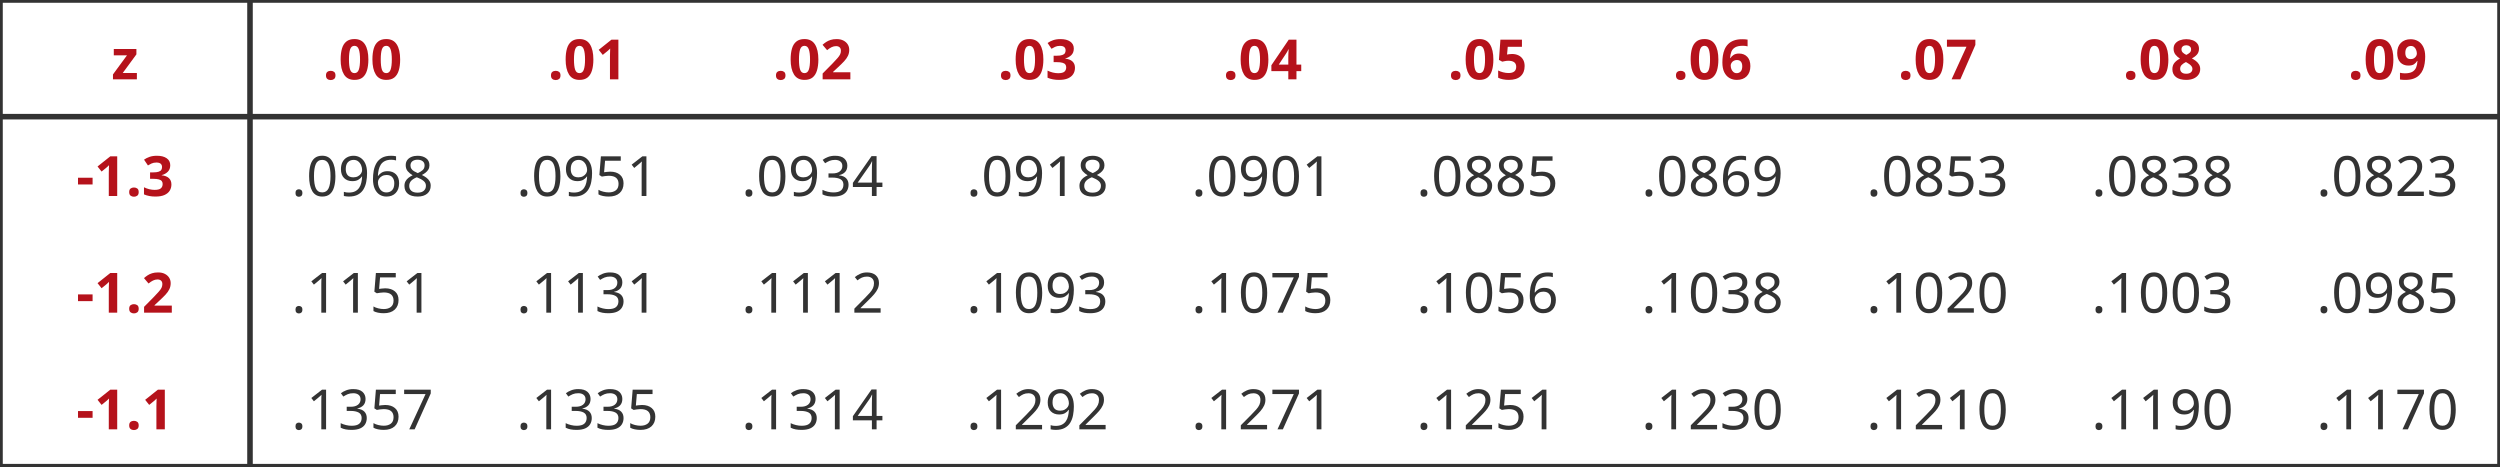
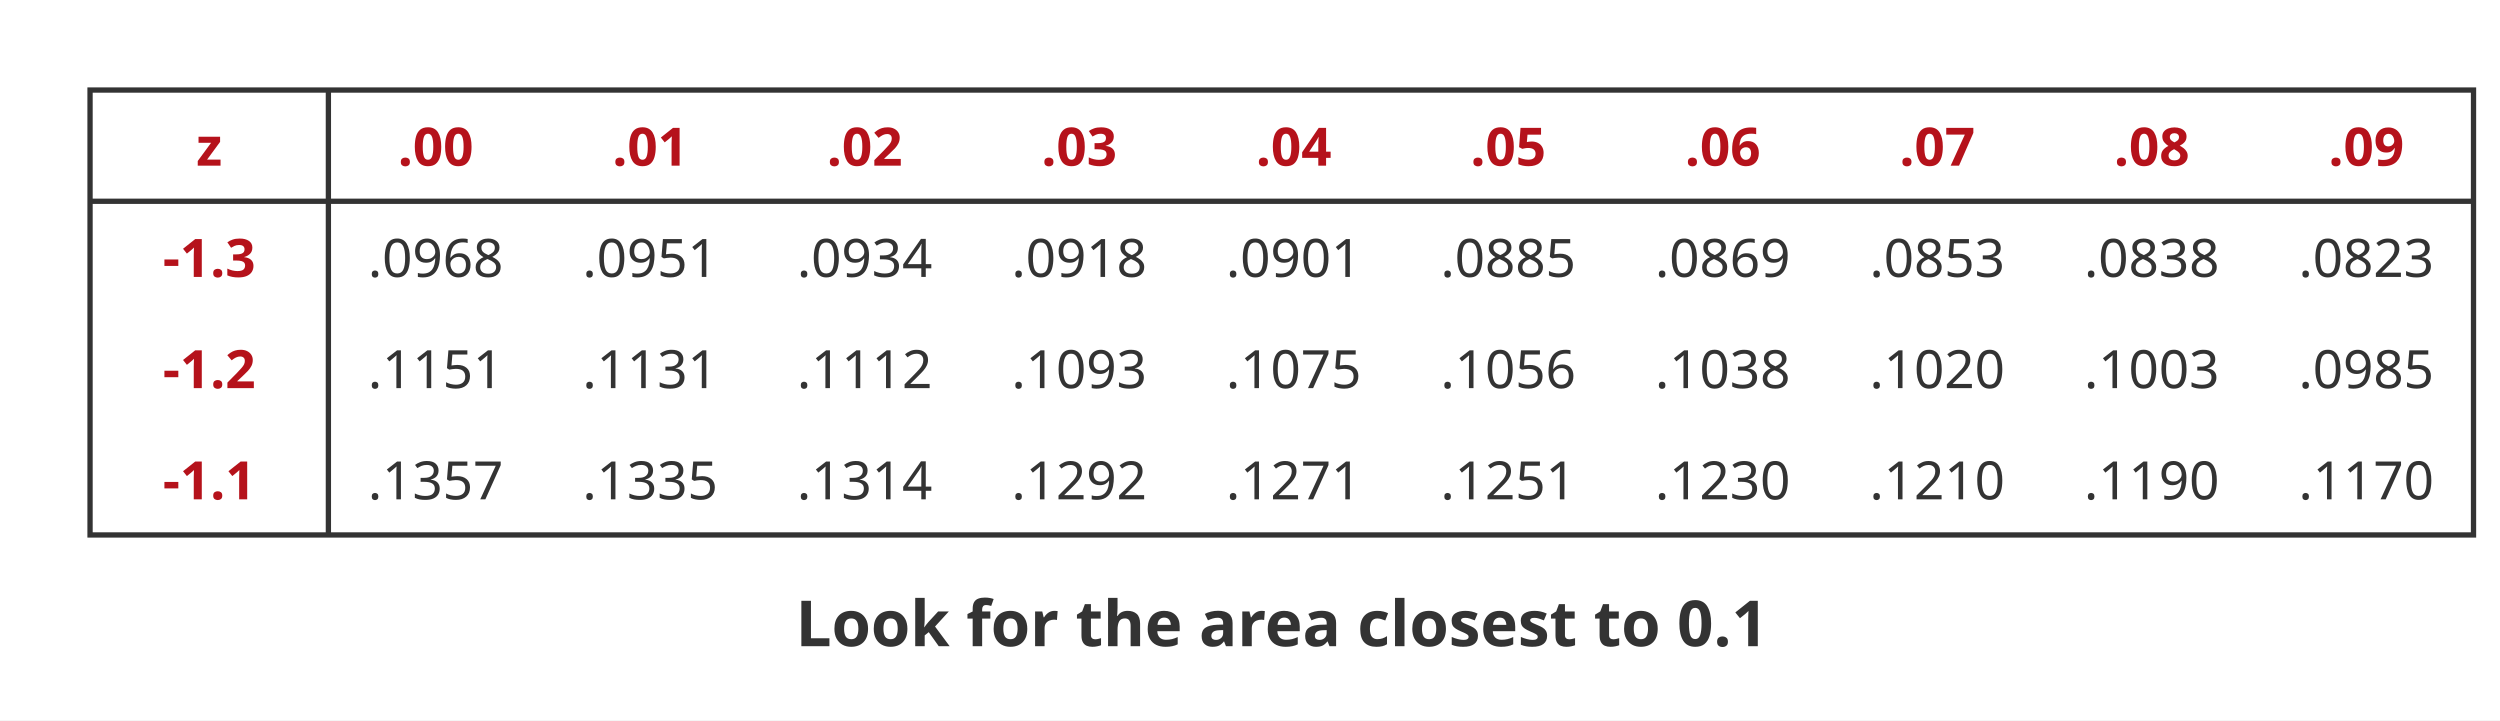
- <svg xmlns="http://www.w3.org/2000/svg" viewBox="0 0 900 168" width="900" height="168" font-family="sans-serif">
+ <svg xmlns="http://www.w3.org/2000/svg" viewBox="-34 -34 944 272" width="944" height="272" font-family="sans-serif">
+   <rect x="-34" y="-34" width="944" height="272" fill="white" />
  <rect width="900" height="168" fill="white" />
  <rect x="0" y="0" width="900" height="168" fill="none" stroke="#333" stroke-width="2" />
  <line x1="0" y1="42" x2="900" y2="42" stroke="#333" stroke-width="2" />
  <line x1="90" y1="0" x2="90" y2="168" stroke="#333" stroke-width="2" />
  <text x="45.0" y="28.56" font-size="20" font-weight="bold" text-anchor="middle" fill="#b5121b">z</text>
  <text x="130.5" y="28.56" font-size="20" font-weight="bold" text-anchor="middle" fill="#b5121b">.00</text>
  <text x="211.5" y="28.56" font-size="20" font-weight="bold" text-anchor="middle" fill="#b5121b">.01</text>
  <text x="292.5" y="28.56" font-size="20" font-weight="bold" text-anchor="middle" fill="#b5121b">.02</text>
  <text x="373.5" y="28.56" font-size="20" font-weight="bold" text-anchor="middle" fill="#b5121b">.03</text>
  <text x="454.5" y="28.56" font-size="20" font-weight="bold" text-anchor="middle" fill="#b5121b">.04</text>
  <text x="535.5" y="28.56" font-size="20" font-weight="bold" text-anchor="middle" fill="#b5121b">.05</text>
  <text x="616.5" y="28.56" font-size="20" font-weight="bold" text-anchor="middle" fill="#b5121b">.06</text>
  <text x="697.5" y="28.56" font-size="20" font-weight="bold" text-anchor="middle" fill="#b5121b">.07</text>
  <text x="778.5" y="28.56" font-size="20" font-weight="bold" text-anchor="middle" fill="#b5121b">.08</text>
  <text x="859.5" y="28.56" font-size="20" font-weight="bold" text-anchor="middle" fill="#b5121b">.09</text>
  <text x="45.0" y="70.56" font-size="20" font-weight="bold" text-anchor="middle" fill="#b5121b">-1.3</text>
  <text x="130.5" y="70.56" font-size="20" text-anchor="middle" fill="#333">.0968</text>
  <text x="211.5" y="70.56" font-size="20" text-anchor="middle" fill="#333">.0951</text>
  <text x="292.5" y="70.56" font-size="20" text-anchor="middle" fill="#333">.0934</text>
  <text x="373.5" y="70.56" font-size="20" text-anchor="middle" fill="#333">.0918</text>
  <text x="454.5" y="70.56" font-size="20" text-anchor="middle" fill="#333">.0901</text>
  <text x="535.5" y="70.56" font-size="20" text-anchor="middle" fill="#333">.0885</text>
  <text x="616.5" y="70.56" font-size="20" text-anchor="middle" fill="#333">.0869</text>
  <text x="697.5" y="70.56" font-size="20" text-anchor="middle" fill="#333">.0853</text>
  <text x="778.5" y="70.56" font-size="20" text-anchor="middle" fill="#333">.0838</text>
  <text x="859.5" y="70.56" font-size="20" text-anchor="middle" fill="#333">.0823</text>
  <text x="45.0" y="112.56" font-size="20" font-weight="bold" text-anchor="middle" fill="#b5121b">-1.2</text>
  <text x="130.5" y="112.56" font-size="20" text-anchor="middle" fill="#333">.1151</text>
  <text x="211.5" y="112.56" font-size="20" text-anchor="middle" fill="#333">.1131</text>
  <text x="292.5" y="112.56" font-size="20" text-anchor="middle" fill="#333">.1112</text>
  <text x="373.5" y="112.56" font-size="20" text-anchor="middle" fill="#333">.1093</text>
  <text x="454.5" y="112.56" font-size="20" text-anchor="middle" fill="#333">.1075</text>
  <text x="535.5" y="112.56" font-size="20" text-anchor="middle" fill="#333">.1056</text>
  <text x="616.5" y="112.56" font-size="20" text-anchor="middle" fill="#333">.1038</text>
  <text x="697.5" y="112.56" font-size="20" text-anchor="middle" fill="#333">.1020</text>
  <text x="778.5" y="112.56" font-size="20" text-anchor="middle" fill="#333">.1003</text>
  <text x="859.5" y="112.56" font-size="20" text-anchor="middle" fill="#333">.0985</text>
  <text x="45.0" y="154.56" font-size="20" font-weight="bold" text-anchor="middle" fill="#b5121b">-1.1</text>
  <text x="130.5" y="154.56" font-size="20" text-anchor="middle" fill="#333">.1357</text>
  <text x="211.5" y="154.56" font-size="20" text-anchor="middle" fill="#333">.1335</text>
  <text x="292.5" y="154.56" font-size="20" text-anchor="middle" fill="#333">.1314</text>
  <text x="373.5" y="154.56" font-size="20" text-anchor="middle" fill="#333">.1292</text>
  <text x="454.5" y="154.56" font-size="20" text-anchor="middle" fill="#333">.1271</text>
  <text x="535.5" y="154.56" font-size="20" text-anchor="middle" fill="#333">.1251</text>
  <text x="616.5" y="154.56" font-size="20" text-anchor="middle" fill="#333">.1230</text>
  <text x="697.5" y="154.56" font-size="20" text-anchor="middle" fill="#333">.1210</text>
  <text x="778.5" y="154.56" font-size="20" text-anchor="middle" fill="#333">.1190</text>
  <text x="859.5" y="154.56" font-size="20" text-anchor="middle" fill="#333">.1170</text>
+   <text x="450.0" y="210" font-size="24" font-weight="bold" text-anchor="middle" fill="#333">Look for the area closest to 0.1</text>
</svg>
